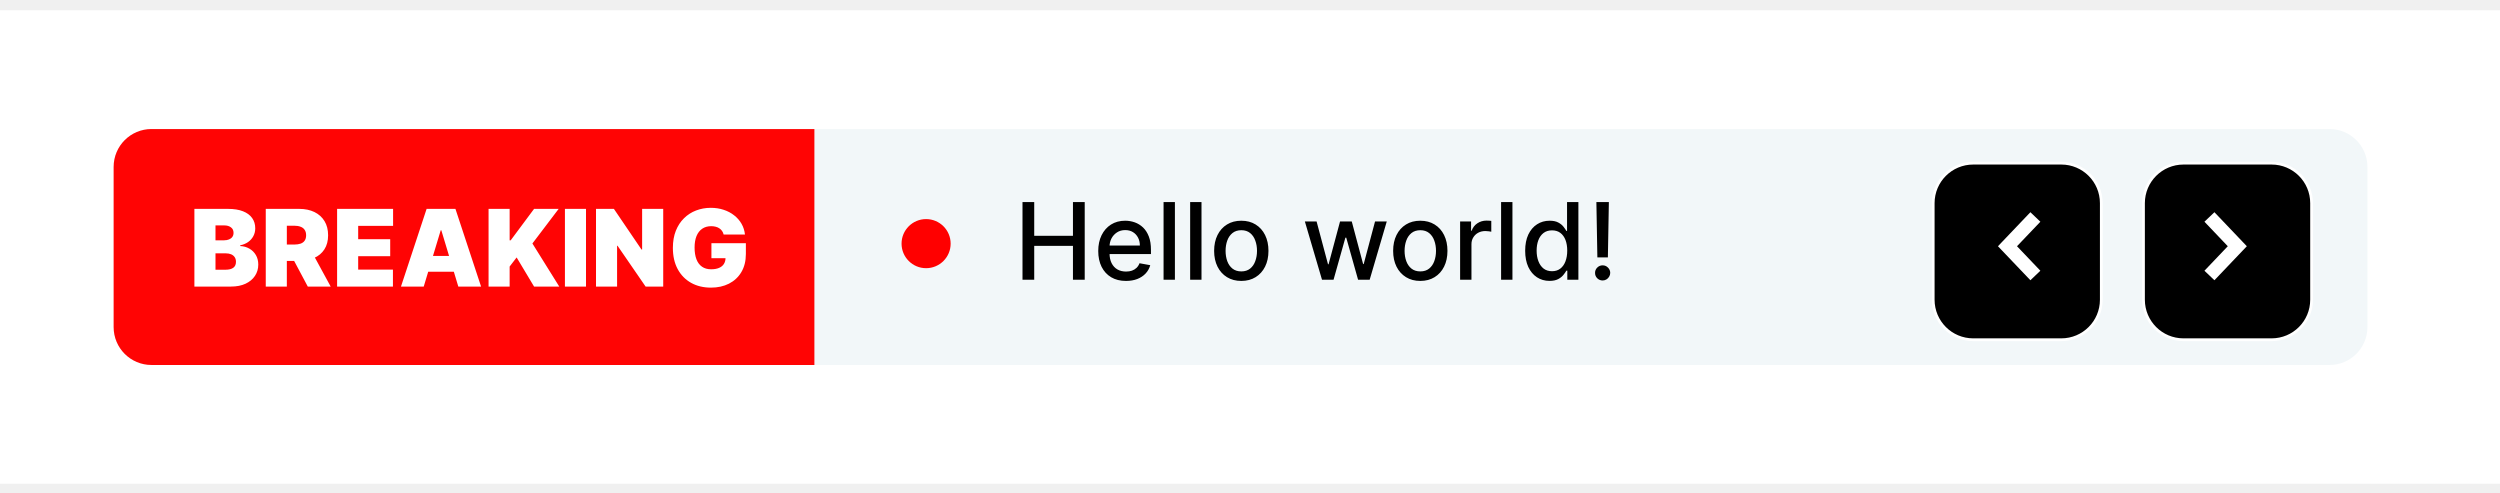
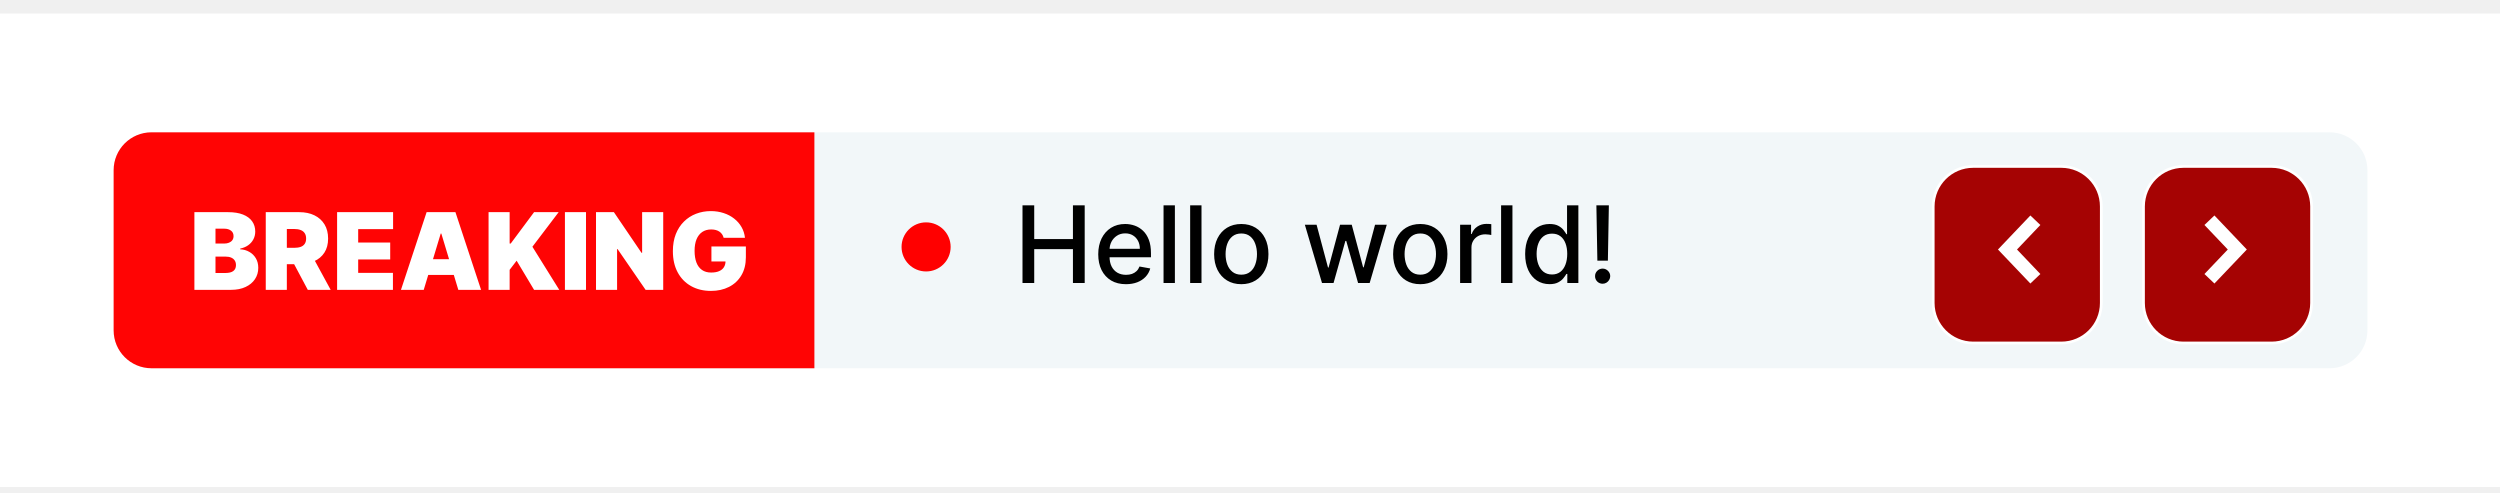
<svg xmlns="http://www.w3.org/2000/svg" width="132" height="26" viewBox="0 0 132 26" fill="none">
-   <rect width="132" height="25" transform="translate(0 0.541992)" fill="white" />
-   <rect x="6" y="6.813" width="119" height="12.458" rx="2" fill="#F2F7F9" />
-   <path d="M6 8.813C6 7.708 6.895 6.813 8 6.813H43V19.271H8C6.895 19.271 6 18.376 6 17.271V8.813Z" fill="#FF0404" />
-   <rect x="113.176" y="8.615" width="8.876" height="9.323" rx="2.112" fill="black" stroke="white" stroke-width="0.146" />
-   <path d="M116.658 14.546L118.13 13.001L116.658 11.456" stroke="white" stroke-width="0.728" />
-   <rect x="-0.073" y="0.073" width="8.876" height="9.323" rx="2.112" transform="matrix(-1 0 0 1 110.876 8.54199)" fill="black" stroke="white" stroke-width="0.146" />
-   <path d="M107.468 14.546L105.995 13.001L107.468 11.456" stroke="white" stroke-width="0.728" />
-   <path d="M10.264 15.131V11.029H12.043C12.355 11.029 12.618 11.071 12.83 11.155C13.043 11.239 13.204 11.358 13.313 11.512C13.422 11.665 13.477 11.846 13.477 12.055C13.477 12.206 13.443 12.343 13.377 12.467C13.311 12.591 13.219 12.695 13.1 12.78C12.982 12.862 12.843 12.92 12.684 12.952V12.992C12.86 12.999 13.02 13.043 13.164 13.126C13.309 13.207 13.423 13.32 13.509 13.465C13.594 13.607 13.637 13.776 13.637 13.969C13.637 14.194 13.578 14.393 13.461 14.568C13.345 14.743 13.179 14.88 12.964 14.981C12.749 15.081 12.493 15.131 12.195 15.131H10.264ZM11.378 14.242H11.899C12.086 14.242 12.226 14.207 12.319 14.137C12.413 14.067 12.459 13.963 12.459 13.825C12.459 13.729 12.437 13.648 12.393 13.581C12.349 13.514 12.287 13.463 12.205 13.428C12.125 13.394 12.028 13.376 11.915 13.376H11.378V14.242ZM11.378 12.688H11.835C11.932 12.688 12.018 12.672 12.093 12.641C12.168 12.611 12.226 12.567 12.267 12.509C12.31 12.45 12.331 12.379 12.331 12.295C12.331 12.168 12.286 12.071 12.195 12.005C12.104 11.936 11.989 11.902 11.851 11.902H11.378V12.688ZM14.032 15.131V11.029H15.802C16.107 11.029 16.373 11.085 16.601 11.195C16.829 11.306 17.007 11.466 17.134 11.674C17.261 11.882 17.324 12.132 17.324 12.423C17.324 12.717 17.259 12.964 17.128 13.166C16.998 13.368 16.816 13.52 16.581 13.623C16.348 13.726 16.074 13.777 15.762 13.777H14.704V12.912H15.538C15.668 12.912 15.78 12.896 15.872 12.864C15.966 12.83 16.037 12.778 16.086 12.706C16.137 12.633 16.163 12.539 16.163 12.423C16.163 12.306 16.137 12.21 16.086 12.137C16.037 12.062 15.966 12.007 15.872 11.973C15.78 11.936 15.668 11.918 15.538 11.918H15.145V15.131H14.032ZM16.435 13.248L17.46 15.131H16.251L15.249 13.248H16.435ZM17.799 15.131V11.029H20.755V11.926H18.912V12.631H20.603V13.529H18.912V14.234H20.747V15.131H17.799ZM22.373 15.131H21.171L22.525 11.029H24.047L25.401 15.131H24.199L23.302 12.159H23.27L22.373 15.131ZM22.148 13.513H24.407V14.346H22.148V13.513ZM25.796 15.131V11.029H26.909V12.688H26.965L28.199 11.029H29.497L28.111 12.856L29.529 15.131H28.199L27.278 13.593L26.909 14.073V15.131H25.796ZM30.941 11.029V15.131H29.828V11.029H30.941ZM35.018 11.029V15.131H34.088L32.606 12.976H32.582V15.131H31.469V11.029H32.414L33.872 13.176H33.904V11.029H35.018ZM38.208 12.383C38.191 12.312 38.163 12.25 38.126 12.197C38.089 12.142 38.042 12.096 37.986 12.059C37.931 12.02 37.867 11.991 37.794 11.973C37.721 11.953 37.642 11.942 37.555 11.942C37.368 11.942 37.209 11.987 37.077 12.077C36.946 12.166 36.846 12.295 36.776 12.463C36.708 12.631 36.674 12.834 36.674 13.072C36.674 13.312 36.707 13.518 36.772 13.689C36.837 13.86 36.935 13.991 37.065 14.081C37.194 14.172 37.355 14.218 37.547 14.218C37.717 14.218 37.858 14.193 37.97 14.143C38.083 14.094 38.168 14.024 38.224 13.933C38.28 13.842 38.308 13.736 38.308 13.613L38.501 13.633H37.563V12.84H39.382V13.409C39.382 13.782 39.302 14.102 39.143 14.368C38.986 14.632 38.768 14.835 38.49 14.977C38.214 15.117 37.897 15.187 37.539 15.187C37.14 15.187 36.789 15.102 36.488 14.933C36.186 14.763 35.95 14.521 35.781 14.208C35.612 13.894 35.528 13.521 35.528 13.088C35.528 12.749 35.58 12.448 35.683 12.187C35.787 11.925 35.931 11.704 36.115 11.524C36.299 11.342 36.512 11.205 36.754 11.113C36.996 11.02 37.255 10.973 37.531 10.973C37.774 10.973 38 11.008 38.208 11.077C38.418 11.145 38.603 11.243 38.763 11.37C38.924 11.495 39.055 11.644 39.153 11.816C39.252 11.989 39.312 12.177 39.334 12.383H38.208Z" fill="white" />
-   <path d="M53.988 14.771V10.669H54.607V12.451H56.652V10.669H57.273V14.771H56.652V12.982H54.607V14.771H53.988ZM59.452 14.833C59.148 14.833 58.887 14.768 58.669 14.638C58.451 14.508 58.283 14.324 58.164 14.088C58.046 13.85 57.987 13.572 57.987 13.252C57.987 12.937 58.046 12.66 58.164 12.419C58.283 12.179 58.448 11.991 58.66 11.857C58.874 11.722 59.124 11.654 59.41 11.654C59.583 11.654 59.751 11.683 59.914 11.74C60.077 11.798 60.223 11.888 60.353 12.011C60.482 12.134 60.584 12.293 60.659 12.489C60.734 12.684 60.771 12.921 60.771 13.2V13.413H58.326V12.964H60.185C60.185 12.807 60.153 12.667 60.088 12.546C60.024 12.423 59.934 12.326 59.818 12.255C59.703 12.184 59.568 12.149 59.413 12.149C59.245 12.149 59.098 12.19 58.973 12.273C58.849 12.355 58.753 12.461 58.684 12.594C58.618 12.725 58.584 12.867 58.584 13.02V13.371C58.584 13.576 58.62 13.751 58.693 13.895C58.766 14.04 58.868 14.15 58.999 14.226C59.13 14.301 59.283 14.338 59.458 14.338C59.571 14.338 59.675 14.322 59.768 14.29C59.861 14.257 59.942 14.207 60.01 14.142C60.078 14.076 60.13 13.996 60.166 13.899L60.733 14.002C60.688 14.168 60.606 14.315 60.489 14.44C60.373 14.564 60.227 14.661 60.05 14.731C59.876 14.799 59.676 14.833 59.452 14.833ZM62.035 10.669V14.771H61.436V10.669H62.035ZM63.439 10.669V14.771H62.84V10.669H63.439ZM65.54 14.833C65.252 14.833 65 14.767 64.785 14.634C64.57 14.502 64.404 14.317 64.285 14.08C64.166 13.842 64.106 13.564 64.106 13.246C64.106 12.927 64.166 12.648 64.285 12.409C64.404 12.17 64.57 11.985 64.785 11.853C65 11.72 65.252 11.654 65.54 11.654C65.829 11.654 66.081 11.72 66.296 11.853C66.51 11.985 66.677 12.17 66.796 12.409C66.915 12.648 66.975 12.927 66.975 13.246C66.975 13.564 66.915 13.842 66.796 14.08C66.677 14.317 66.51 14.502 66.296 14.634C66.081 14.767 65.829 14.833 65.54 14.833ZM65.543 14.33C65.729 14.33 65.884 14.281 66.007 14.182C66.13 14.083 66.221 13.951 66.279 13.787C66.34 13.623 66.37 13.442 66.37 13.245C66.37 13.048 66.34 12.868 66.279 12.704C66.221 12.538 66.13 12.405 66.007 12.305C65.884 12.205 65.729 12.155 65.543 12.155C65.354 12.155 65.198 12.205 65.074 12.305C64.951 12.405 64.859 12.538 64.799 12.704C64.741 12.868 64.711 13.048 64.711 13.245C64.711 13.442 64.741 13.623 64.799 13.787C64.859 13.951 64.951 14.083 65.074 14.182C65.198 14.281 65.354 14.33 65.543 14.33ZM69.802 14.771L68.897 11.694H69.516L70.119 13.954H70.149L70.754 11.694H71.373L71.973 13.944H72.003L72.602 11.694H73.221L72.318 14.771H71.707L71.082 12.55H71.036L70.411 14.771H69.802ZM74.992 14.833C74.703 14.833 74.451 14.767 74.237 14.634C74.022 14.502 73.855 14.317 73.736 14.08C73.617 13.842 73.558 13.564 73.558 13.246C73.558 12.927 73.617 12.648 73.736 12.409C73.855 12.17 74.022 11.985 74.237 11.853C74.451 11.72 74.703 11.654 74.992 11.654C75.28 11.654 75.532 11.72 75.747 11.853C75.962 11.985 76.129 12.17 76.247 12.409C76.366 12.648 76.426 12.927 76.426 13.246C76.426 13.564 76.366 13.842 76.247 14.08C76.129 14.317 75.962 14.502 75.747 14.634C75.532 14.767 75.28 14.833 74.992 14.833ZM74.994 14.33C75.18 14.33 75.335 14.281 75.458 14.182C75.581 14.083 75.672 13.951 75.731 13.787C75.791 13.623 75.821 13.442 75.821 13.245C75.821 13.048 75.791 12.868 75.731 12.704C75.672 12.538 75.581 12.405 75.458 12.305C75.335 12.205 75.18 12.155 74.994 12.155C74.805 12.155 74.649 12.205 74.525 12.305C74.402 12.405 74.311 12.538 74.251 12.704C74.192 12.868 74.162 13.048 74.162 13.245C74.162 13.442 74.192 13.623 74.251 13.787C74.311 13.951 74.402 14.083 74.525 14.182C74.649 14.281 74.805 14.33 74.994 14.33ZM77.094 14.771V11.694H77.673V12.183H77.705C77.761 12.018 77.86 11.887 78.001 11.793C78.144 11.696 78.306 11.648 78.486 11.648C78.523 11.648 78.567 11.65 78.618 11.652C78.67 11.655 78.711 11.658 78.74 11.662V12.235C78.716 12.228 78.674 12.221 78.612 12.213C78.551 12.204 78.489 12.199 78.428 12.199C78.286 12.199 78.16 12.229 78.049 12.289C77.94 12.348 77.853 12.43 77.789 12.536C77.725 12.64 77.693 12.758 77.693 12.892V14.771H77.094ZM79.857 10.669V14.771H79.258V10.669H79.857ZM81.814 14.831C81.566 14.831 81.344 14.767 81.15 14.64C80.956 14.512 80.804 14.33 80.693 14.094C80.584 13.856 80.529 13.571 80.529 13.239C80.529 12.906 80.584 12.622 80.695 12.385C80.807 12.149 80.961 11.968 81.156 11.843C81.35 11.717 81.572 11.654 81.819 11.654C82.01 11.654 82.163 11.686 82.279 11.75C82.397 11.813 82.487 11.887 82.552 11.971C82.617 12.055 82.668 12.129 82.704 12.193H82.74V10.669H83.339V14.771H82.754V14.292H82.704C82.668 14.357 82.616 14.432 82.547 14.516C82.481 14.6 82.389 14.674 82.271 14.737C82.154 14.799 82.001 14.831 81.814 14.831ZM81.947 14.32C82.119 14.32 82.264 14.275 82.383 14.184C82.504 14.092 82.594 13.964 82.656 13.801C82.718 13.638 82.75 13.449 82.75 13.232C82.75 13.019 82.719 12.832 82.658 12.672C82.596 12.511 82.506 12.387 82.387 12.297C82.269 12.208 82.122 12.163 81.947 12.163C81.766 12.163 81.616 12.21 81.496 12.303C81.376 12.397 81.285 12.524 81.224 12.686C81.164 12.847 81.134 13.03 81.134 13.232C81.134 13.438 81.164 13.623 81.226 13.787C81.287 13.951 81.378 14.082 81.498 14.178C81.62 14.273 81.769 14.32 81.947 14.32ZM84.948 10.669L84.896 13.591H84.341L84.289 10.669H84.948ZM84.62 14.809C84.509 14.809 84.414 14.77 84.335 14.693C84.257 14.614 84.218 14.519 84.219 14.408C84.218 14.299 84.257 14.205 84.335 14.128C84.414 14.049 84.509 14.01 84.62 14.01C84.728 14.01 84.822 14.049 84.9 14.128C84.979 14.205 85.019 14.299 85.02 14.408C85.019 14.482 85 14.549 84.962 14.61C84.926 14.671 84.878 14.719 84.818 14.755C84.758 14.791 84.692 14.809 84.62 14.809Z" fill="black" />
-   <circle cx="48.898" cy="12.864" r="1.296" fill="#FF0000" />
+   <rect width="132" height="25" transform="translate(0 0.714722)" fill="white" />
+   <rect x="6" y="6.986" width="119" height="12.458" rx="2" fill="#F2F7F9" />
+   <path d="M6 8.986C6 7.881 6.895 6.986 8 6.986H43V19.444H8C6.895 19.444 6 18.548 6 17.444V8.986Z" fill="#FF0404" />
+   <rect x="113.176" y="8.788" width="8.876" height="9.323" rx="2.112" fill="#A50303" stroke="white" stroke-width="0.146" />
+   <path d="M116.658 14.719L118.13 13.174L116.658 11.628" stroke="white" stroke-width="0.728" />
+   <rect x="-0.073" y="0.073" width="8.876" height="9.323" rx="2.112" transform="matrix(-1 0 0 1 110.876 8.71472)" fill="#A50303" stroke="white" stroke-width="0.146" />
+   <path d="M107.467 14.719L105.995 13.174L107.467 11.628" stroke="white" stroke-width="0.728" />
+   <path d="M10.264 15.304V11.202H12.043C12.355 11.202 12.618 11.244 12.83 11.328C13.043 11.412 13.204 11.531 13.313 11.685C13.422 11.838 13.477 12.019 13.477 12.227C13.477 12.378 13.443 12.516 13.377 12.64C13.311 12.764 13.219 12.868 13.1 12.952C12.982 13.035 12.843 13.092 12.684 13.125V13.165C12.86 13.171 13.02 13.216 13.164 13.299C13.309 13.38 13.423 13.493 13.509 13.637C13.594 13.78 13.637 13.948 13.637 14.142C13.637 14.366 13.578 14.566 13.461 14.741C13.345 14.916 13.179 15.053 12.964 15.153C12.749 15.254 12.493 15.304 12.195 15.304H10.264ZM11.378 14.414H11.899C12.086 14.414 12.226 14.38 12.319 14.31C12.413 14.239 12.459 14.135 12.459 13.998C12.459 13.902 12.437 13.82 12.393 13.753C12.349 13.687 12.287 13.636 12.205 13.601C12.125 13.566 12.028 13.549 11.915 13.549H11.378V14.414ZM11.378 12.86H11.835C11.932 12.86 12.018 12.845 12.093 12.814C12.168 12.783 12.226 12.739 12.267 12.682C12.31 12.623 12.331 12.552 12.331 12.468C12.331 12.341 12.286 12.244 12.195 12.177C12.104 12.109 11.989 12.075 11.851 12.075H11.378V12.86ZM14.032 15.304V11.202H15.802C16.107 11.202 16.373 11.257 16.601 11.368C16.829 11.479 17.007 11.639 17.134 11.847C17.261 12.055 17.324 12.305 17.324 12.596C17.324 12.89 17.259 13.137 17.128 13.339C16.998 13.54 16.816 13.693 16.581 13.796C16.348 13.898 16.074 13.95 15.762 13.95H14.704V13.085H15.538C15.668 13.085 15.78 13.069 15.872 13.036C15.966 13.003 16.037 12.95 16.086 12.878C16.137 12.806 16.163 12.712 16.163 12.596C16.163 12.478 16.137 12.383 16.086 12.309C16.037 12.235 15.966 12.18 15.872 12.145C15.78 12.109 15.668 12.091 15.538 12.091H15.145V15.304H14.032ZM16.435 13.421L17.46 15.304H16.251L15.249 13.421H16.435ZM17.799 15.304V11.202H20.755V12.099H18.912V12.804H20.603V13.701H18.912V14.406H20.747V15.304H17.799ZM22.373 15.304H21.171L22.525 11.202H24.047L25.401 15.304H24.199L23.302 12.332H23.27L22.373 15.304ZM22.148 13.685H24.407V14.518H22.148V13.685ZM25.796 15.304V11.202H26.909V12.86H26.965L28.199 11.202H29.497L28.111 13.028L29.529 15.304H28.199L27.278 13.765L26.909 14.246V15.304H25.796ZM30.941 11.202V15.304H29.828V11.202H30.941ZM35.018 11.202V15.304H34.088L32.606 13.149H32.582V15.304H31.469V11.202H32.414L33.872 13.349H33.904V11.202H35.018ZM38.208 12.556C38.191 12.485 38.163 12.423 38.126 12.37C38.089 12.315 38.042 12.269 37.986 12.231C37.931 12.193 37.867 12.164 37.794 12.145C37.721 12.125 37.642 12.115 37.555 12.115C37.368 12.115 37.209 12.16 37.077 12.249C36.946 12.339 36.846 12.468 36.776 12.636C36.708 12.804 36.674 13.007 36.674 13.245C36.674 13.485 36.707 13.691 36.772 13.862C36.837 14.033 36.935 14.163 37.065 14.254C37.194 14.345 37.355 14.39 37.547 14.39C37.717 14.39 37.858 14.366 37.97 14.316C38.083 14.267 38.168 14.197 38.224 14.106C38.28 14.015 38.308 13.908 38.308 13.786L38.501 13.806H37.563V13.012H39.382V13.581C39.382 13.955 39.302 14.275 39.143 14.54C38.986 14.805 38.768 15.008 38.49 15.149C38.214 15.29 37.897 15.36 37.539 15.36C37.14 15.36 36.789 15.275 36.488 15.105C36.186 14.936 35.95 14.694 35.781 14.38C35.612 14.066 35.528 13.693 35.528 13.261C35.528 12.922 35.58 12.621 35.683 12.36C35.787 12.098 35.931 11.877 36.115 11.697C36.299 11.515 36.512 11.378 36.754 11.286C36.996 11.193 37.255 11.146 37.531 11.146C37.774 11.146 38 11.181 38.208 11.25C38.418 11.318 38.603 11.415 38.763 11.542C38.924 11.668 39.055 11.817 39.153 11.989C39.252 12.161 39.312 12.35 39.334 12.556H38.208Z" fill="white" />
+   <path d="M53.988 14.943V10.842H54.607V12.624H56.651V10.842H57.272V14.943H56.651V13.155H54.607V14.943H53.988ZM59.451 15.005C59.148 15.005 58.887 14.941 58.668 14.811C58.451 14.68 58.282 14.497 58.163 14.26C58.046 14.023 57.987 13.744 57.987 13.425C57.987 13.11 58.046 12.832 58.163 12.592C58.282 12.352 58.448 12.164 58.66 12.029C58.874 11.895 59.123 11.827 59.409 11.827C59.583 11.827 59.751 11.856 59.914 11.913C60.077 11.971 60.223 12.061 60.352 12.184C60.482 12.306 60.584 12.466 60.659 12.662C60.734 12.857 60.771 13.094 60.771 13.373V13.585H58.326V13.137H60.184C60.184 12.979 60.152 12.84 60.088 12.718C60.024 12.595 59.934 12.499 59.818 12.428C59.703 12.357 59.568 12.322 59.413 12.322C59.245 12.322 59.098 12.363 58.973 12.446C58.849 12.527 58.752 12.634 58.684 12.766C58.617 12.897 58.584 13.039 58.584 13.193V13.543C58.584 13.749 58.62 13.924 58.692 14.068C58.766 14.212 58.868 14.322 58.999 14.399C59.13 14.473 59.282 14.511 59.457 14.511C59.571 14.511 59.674 14.495 59.768 14.463C59.861 14.429 59.942 14.38 60.01 14.315C60.078 14.249 60.13 14.168 60.166 14.072L60.733 14.174C60.688 14.341 60.606 14.487 60.489 14.613C60.373 14.737 60.226 14.834 60.05 14.903C59.875 14.971 59.676 15.005 59.451 15.005ZM62.034 10.842V14.943H61.435V10.842H62.034ZM63.439 10.842V14.943H62.84V10.842H63.439ZM65.54 15.005C65.252 15.005 65 14.939 64.785 14.807C64.57 14.675 64.403 14.49 64.284 14.252C64.166 14.015 64.106 13.737 64.106 13.419C64.106 13.1 64.166 12.821 64.284 12.582C64.403 12.343 64.57 12.158 64.785 12.025C65 11.893 65.252 11.827 65.54 11.827C65.829 11.827 66.08 11.893 66.295 12.025C66.51 12.158 66.677 12.343 66.796 12.582C66.915 12.821 66.974 13.1 66.974 13.419C66.974 13.737 66.915 14.015 66.796 14.252C66.677 14.49 66.51 14.675 66.295 14.807C66.08 14.939 65.829 15.005 65.54 15.005ZM65.542 14.503C65.729 14.503 65.884 14.453 66.007 14.354C66.13 14.256 66.221 14.124 66.279 13.96C66.339 13.796 66.369 13.615 66.369 13.417C66.369 13.221 66.339 13.041 66.279 12.877C66.221 12.711 66.13 12.578 66.007 12.478C65.884 12.378 65.729 12.328 65.542 12.328C65.354 12.328 65.198 12.378 65.074 12.478C64.951 12.578 64.859 12.711 64.799 12.877C64.74 13.041 64.711 13.221 64.711 13.417C64.711 13.615 64.74 13.796 64.799 13.96C64.859 14.124 64.951 14.256 65.074 14.354C65.198 14.453 65.354 14.503 65.542 14.503ZM69.802 14.943L68.897 11.867H69.516L70.119 14.126H70.149L70.754 11.867H71.372L71.973 14.116H72.003L72.602 11.867H73.221L72.318 14.943H71.707L71.082 12.722H71.036L70.411 14.943H69.802ZM74.991 15.005C74.703 15.005 74.451 14.939 74.236 14.807C74.021 14.675 73.854 14.49 73.736 14.252C73.617 14.015 73.557 13.737 73.557 13.419C73.557 13.1 73.617 12.821 73.736 12.582C73.854 12.343 74.021 12.158 74.236 12.025C74.451 11.893 74.703 11.827 74.991 11.827C75.28 11.827 75.531 11.893 75.746 12.025C75.961 12.158 76.128 12.343 76.247 12.582C76.366 12.821 76.425 13.1 76.425 13.419C76.425 13.737 76.366 14.015 76.247 14.252C76.128 14.49 75.961 14.675 75.746 14.807C75.531 14.939 75.28 15.005 74.991 15.005ZM74.993 14.503C75.18 14.503 75.335 14.453 75.458 14.354C75.581 14.256 75.672 14.124 75.73 13.96C75.79 13.796 75.82 13.615 75.82 13.417C75.82 13.221 75.79 13.041 75.73 12.877C75.672 12.711 75.581 12.578 75.458 12.478C75.335 12.378 75.18 12.328 74.993 12.328C74.805 12.328 74.649 12.378 74.525 12.478C74.402 12.578 74.31 12.711 74.25 12.877C74.192 13.041 74.162 13.221 74.162 13.417C74.162 13.615 74.192 13.796 74.25 13.96C74.31 14.124 74.402 14.256 74.525 14.354C74.649 14.453 74.805 14.503 74.993 14.503ZM77.094 14.943V11.867H77.672V12.356H77.705C77.761 12.19 77.859 12.06 78.001 11.965C78.144 11.869 78.305 11.821 78.486 11.821C78.523 11.821 78.567 11.822 78.618 11.825C78.67 11.828 78.711 11.831 78.74 11.835V12.408C78.716 12.401 78.673 12.394 78.612 12.386C78.55 12.377 78.489 12.372 78.428 12.372C78.286 12.372 78.16 12.402 78.049 12.462C77.94 12.521 77.853 12.603 77.789 12.708C77.725 12.812 77.693 12.931 77.693 13.065V14.943H77.094ZM79.857 10.842V14.943H79.258V10.842H79.857ZM81.814 15.003C81.566 15.003 81.344 14.94 81.149 14.813C80.956 14.685 80.803 14.503 80.693 14.266C80.583 14.029 80.528 13.744 80.528 13.411C80.528 13.079 80.584 12.794 80.695 12.558C80.807 12.322 80.96 12.141 81.155 12.015C81.35 11.89 81.571 11.827 81.818 11.827C82.009 11.827 82.163 11.859 82.279 11.923C82.396 11.986 82.487 12.059 82.551 12.143C82.617 12.228 82.668 12.302 82.704 12.366H82.74V10.842H83.338V14.943H82.754V14.465H82.704C82.668 14.53 82.615 14.605 82.547 14.689C82.481 14.773 82.388 14.847 82.271 14.909C82.153 14.972 82.001 15.003 81.814 15.003ZM81.947 14.493C82.119 14.493 82.264 14.447 82.383 14.357C82.503 14.264 82.594 14.137 82.655 13.974C82.718 13.811 82.75 13.621 82.75 13.405C82.75 13.192 82.719 13.005 82.657 12.845C82.596 12.684 82.506 12.559 82.387 12.47C82.268 12.38 82.121 12.336 81.947 12.336C81.766 12.336 81.616 12.383 81.496 12.476C81.376 12.569 81.285 12.697 81.224 12.858C81.163 13.02 81.133 13.202 81.133 13.405C81.133 13.611 81.164 13.796 81.225 13.96C81.287 14.124 81.378 14.254 81.498 14.351C81.619 14.445 81.769 14.493 81.947 14.493ZM84.948 10.842L84.896 13.764H84.341L84.289 10.842H84.948ZM84.62 14.981C84.509 14.981 84.414 14.943 84.335 14.865C84.257 14.787 84.218 14.692 84.219 14.581C84.218 14.471 84.257 14.378 84.335 14.3C84.414 14.222 84.509 14.182 84.62 14.182C84.728 14.182 84.821 14.222 84.9 14.3C84.979 14.378 85.019 14.471 85.02 14.581C85.019 14.654 84.999 14.722 84.962 14.783C84.926 14.843 84.878 14.891 84.818 14.927C84.758 14.963 84.692 14.981 84.62 14.981Z" fill="black" />
+   <circle cx="48.898" cy="13.037" r="1.296" fill="#FF0000" />
</svg>
